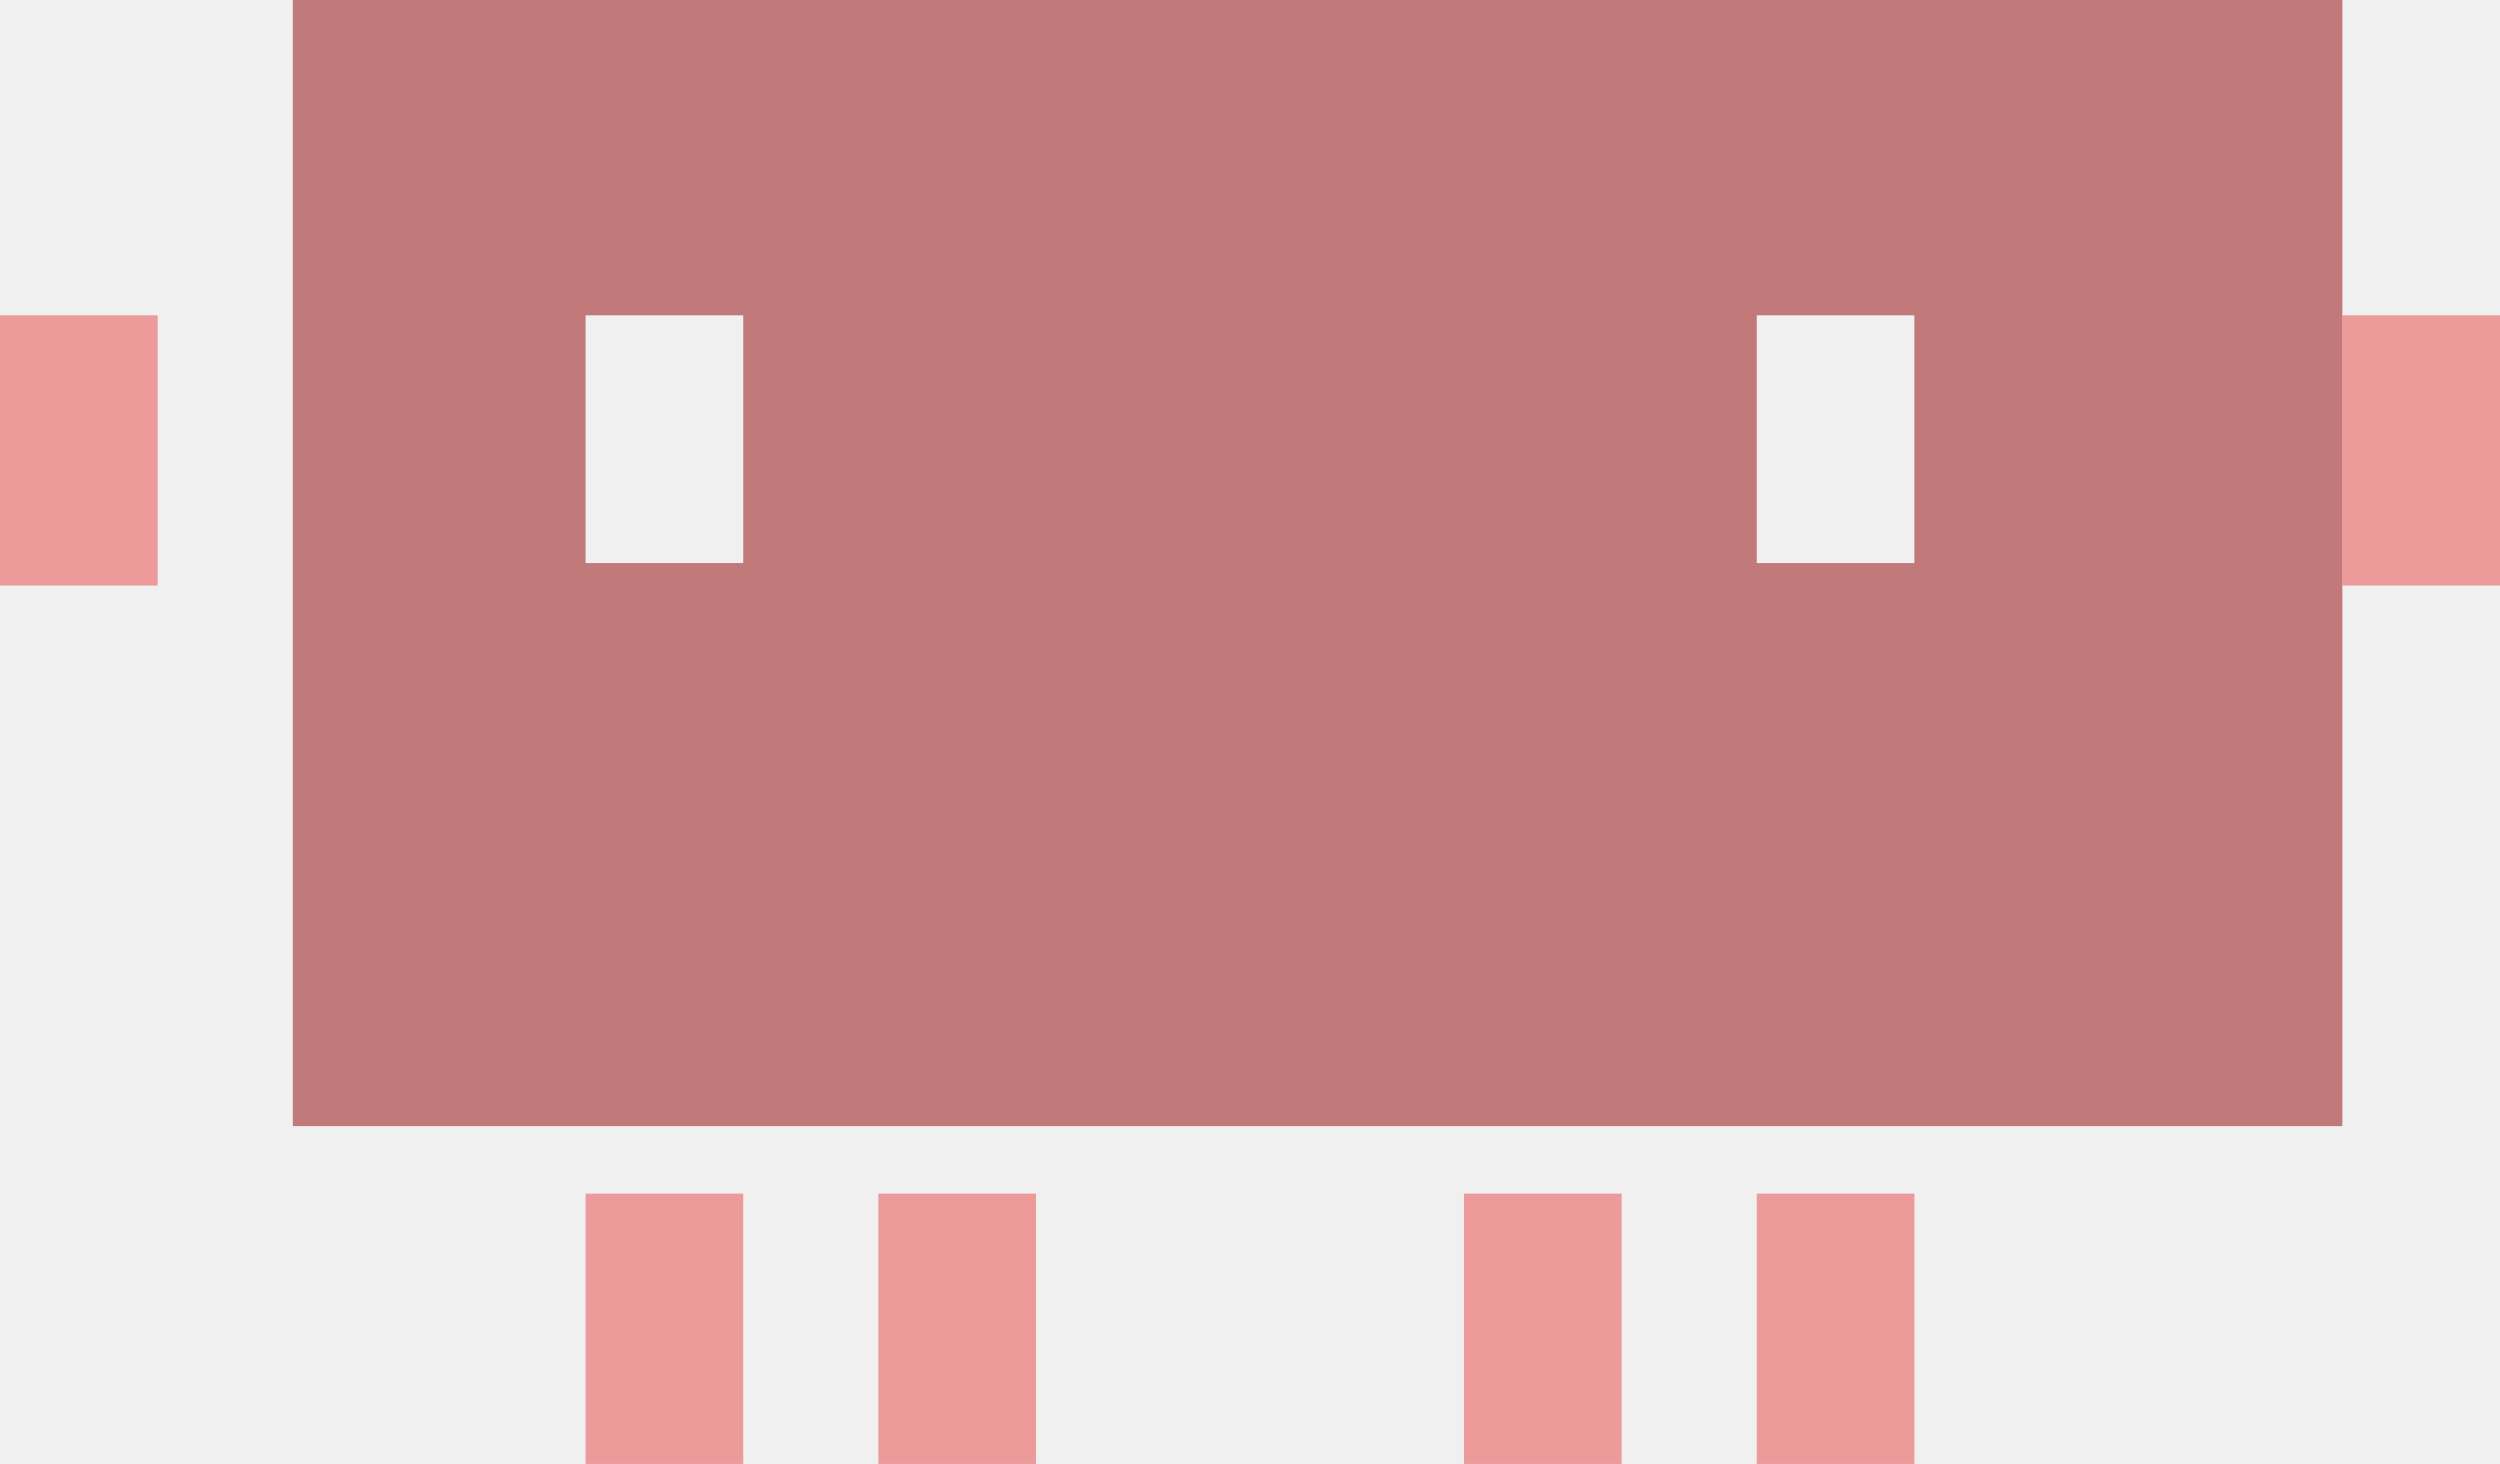
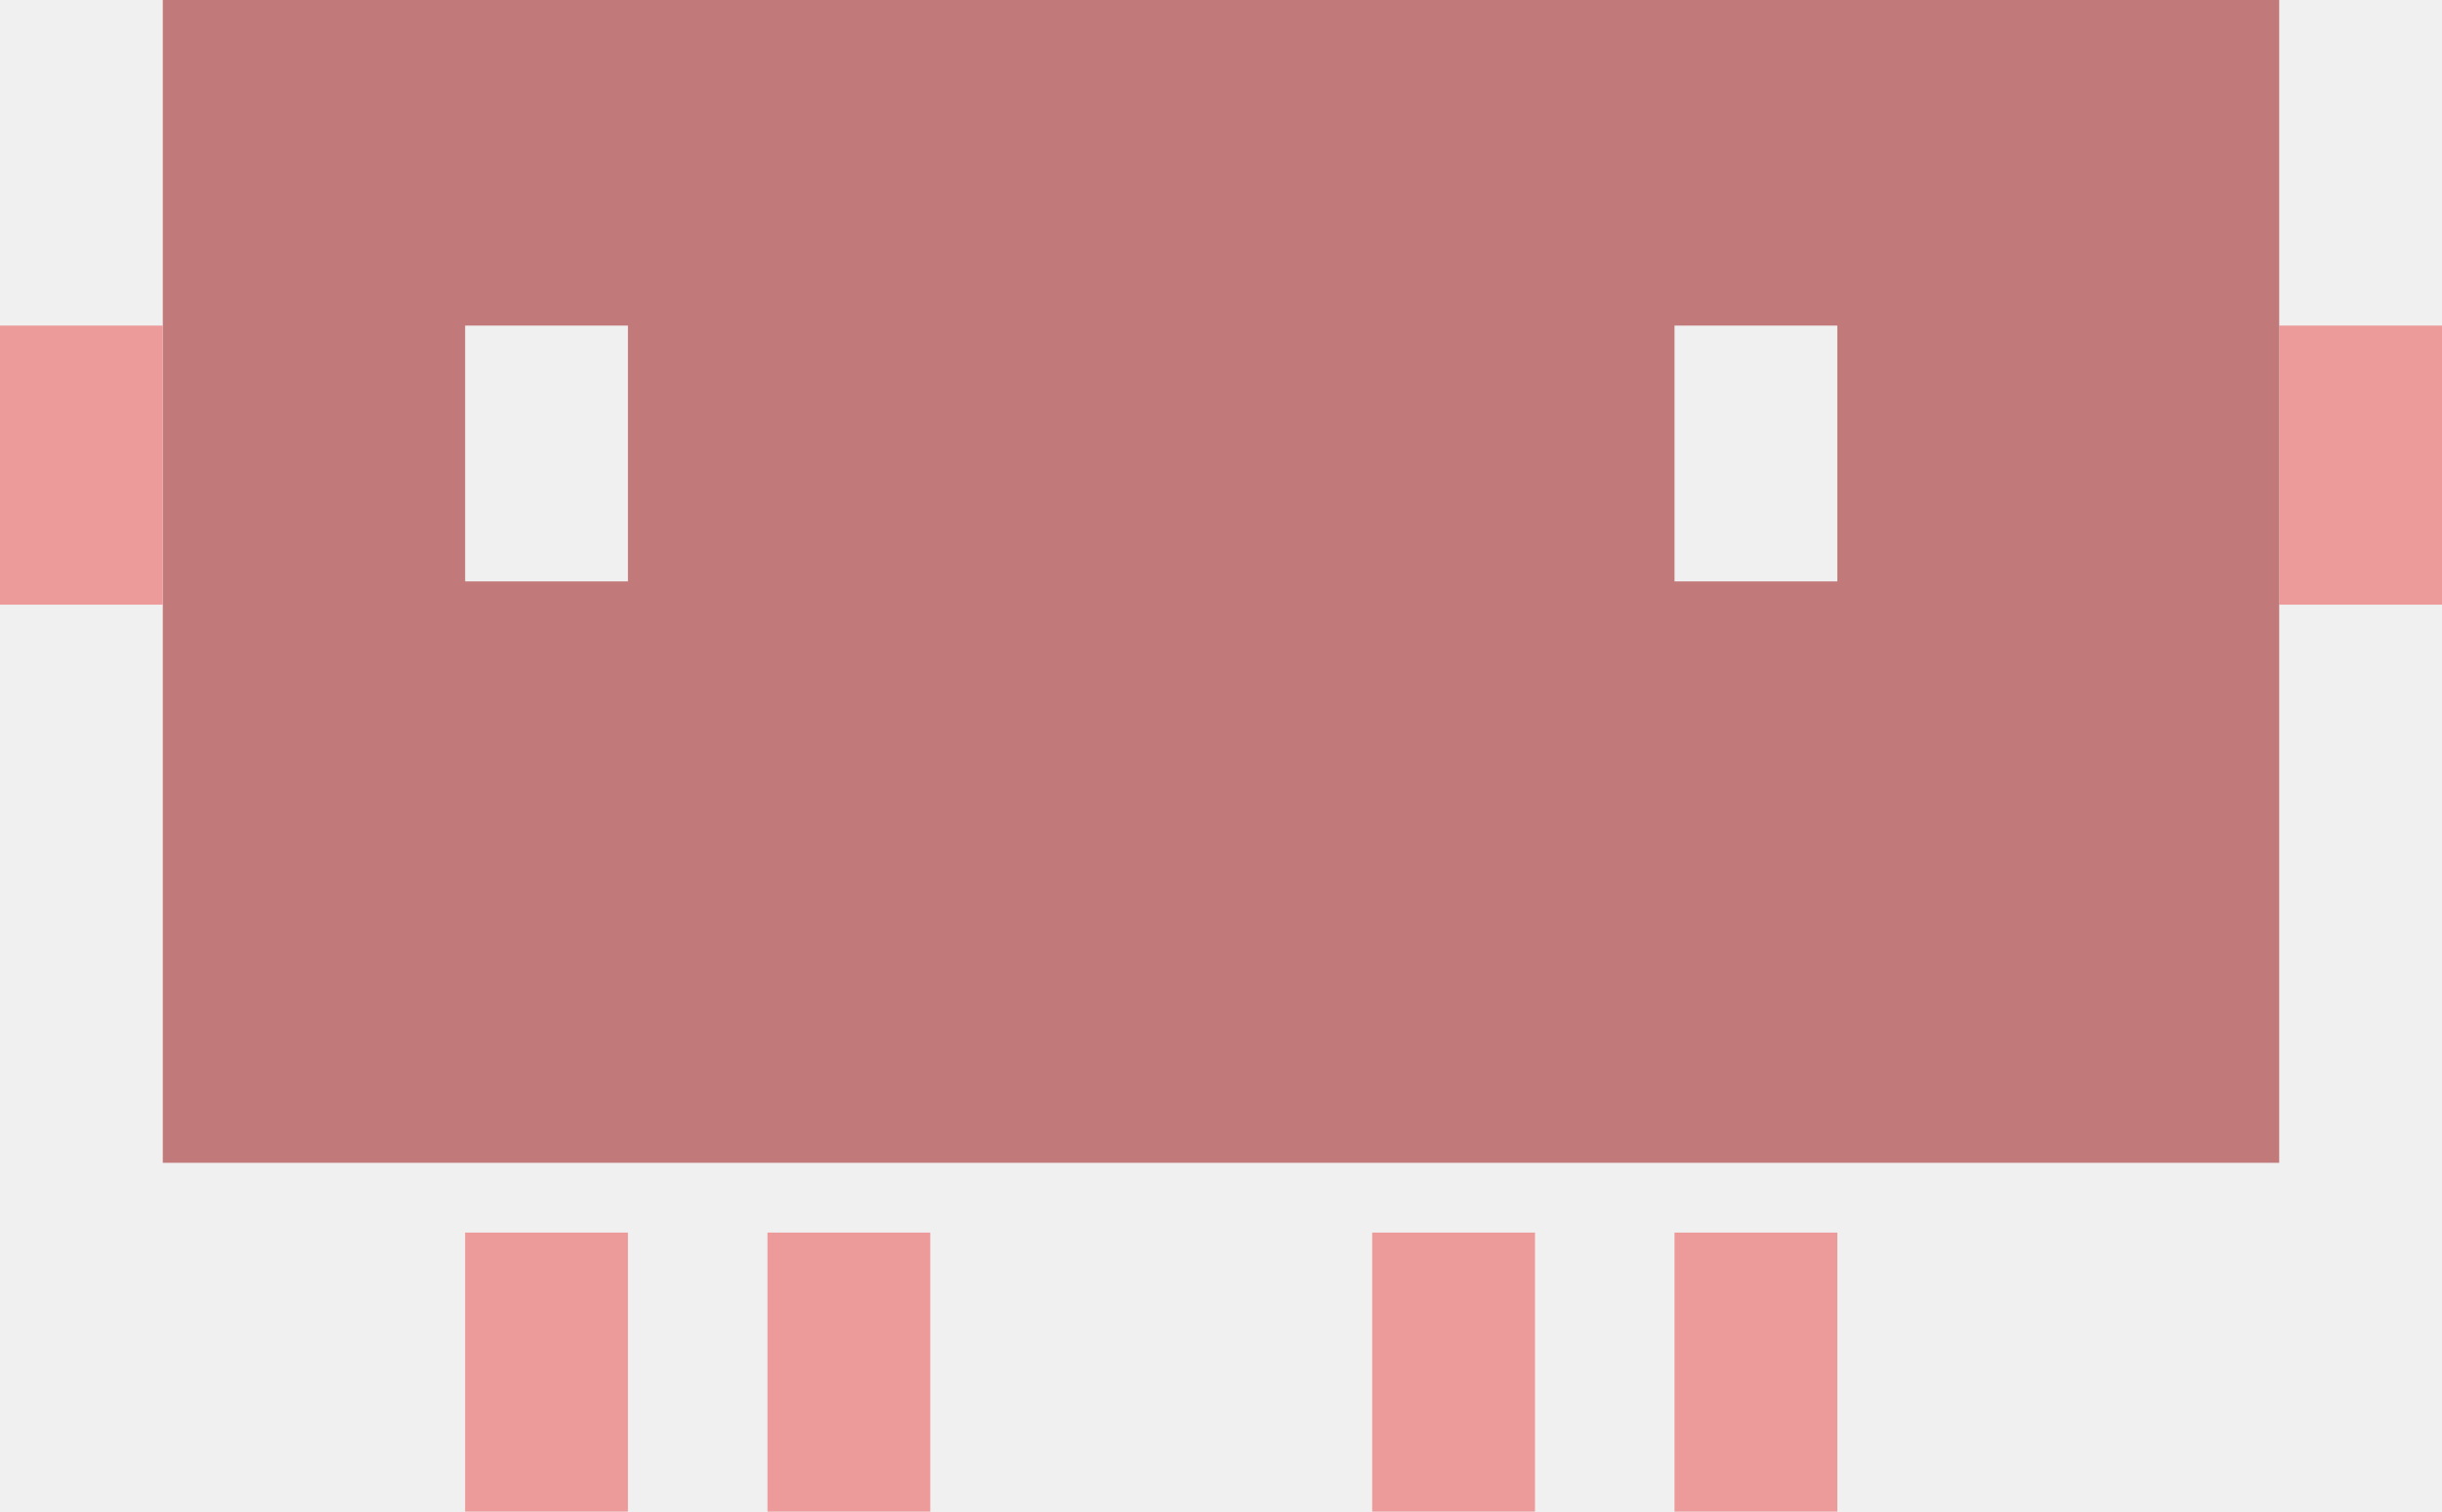
- <svg xmlns="http://www.w3.org/2000/svg" width="111" height="65" viewBox="0 0 111 65" fill="none">
+ <svg xmlns="http://www.w3.org/2000/svg" width="105" height="65" viewBox="0 0 105 65" fill="none">
  <g clip-path="url(#clip0_9_85)">
-     <rect x="104" y="14" width="7" height="12" fill="#EC9A9A" />
-     <path d="M104 50H13V0H104V50ZM26 14V25H33V14H26ZM78 25H85V14H78V25Z" fill="#C2797A" />
+     <rect x="98" y="14" width="7" height="12" fill="#EC9A9A" />
+     <path d="M98 50H7V0H98V50ZM20 14V25H27V14H20ZM72 25H79V14H72V25Z" fill="#C2797A" />
    <rect y="14" width="7" height="12" fill="#EC9A9A" />
-     <rect x="26" y="53" width="7" height="12" fill="#EC9A9A" />
-     <rect x="39" y="53" width="7" height="12" fill="#EC9A9A" />
-     <rect x="65" y="53" width="7" height="12" fill="#EC9A9A" />
-     <rect x="78" y="53" width="7" height="12" fill="#EC9A9A" />
+     <rect x="20" y="53" width="7" height="12" fill="#EC9A9A" />
+     <rect x="33" y="53" width="7" height="12" fill="#EC9A9A" />
+     <rect x="59" y="53" width="7" height="12" fill="#EC9A9A" />
+     <rect x="72" y="53" width="7" height="12" fill="#EC9A9A" />
  </g>
  <defs>
    <clipPath id="clip0_9_85">
-       <rect width="111" height="65" fill="white" />
+       <rect width="105" height="65" fill="white" />
    </clipPath>
  </defs>
</svg>
